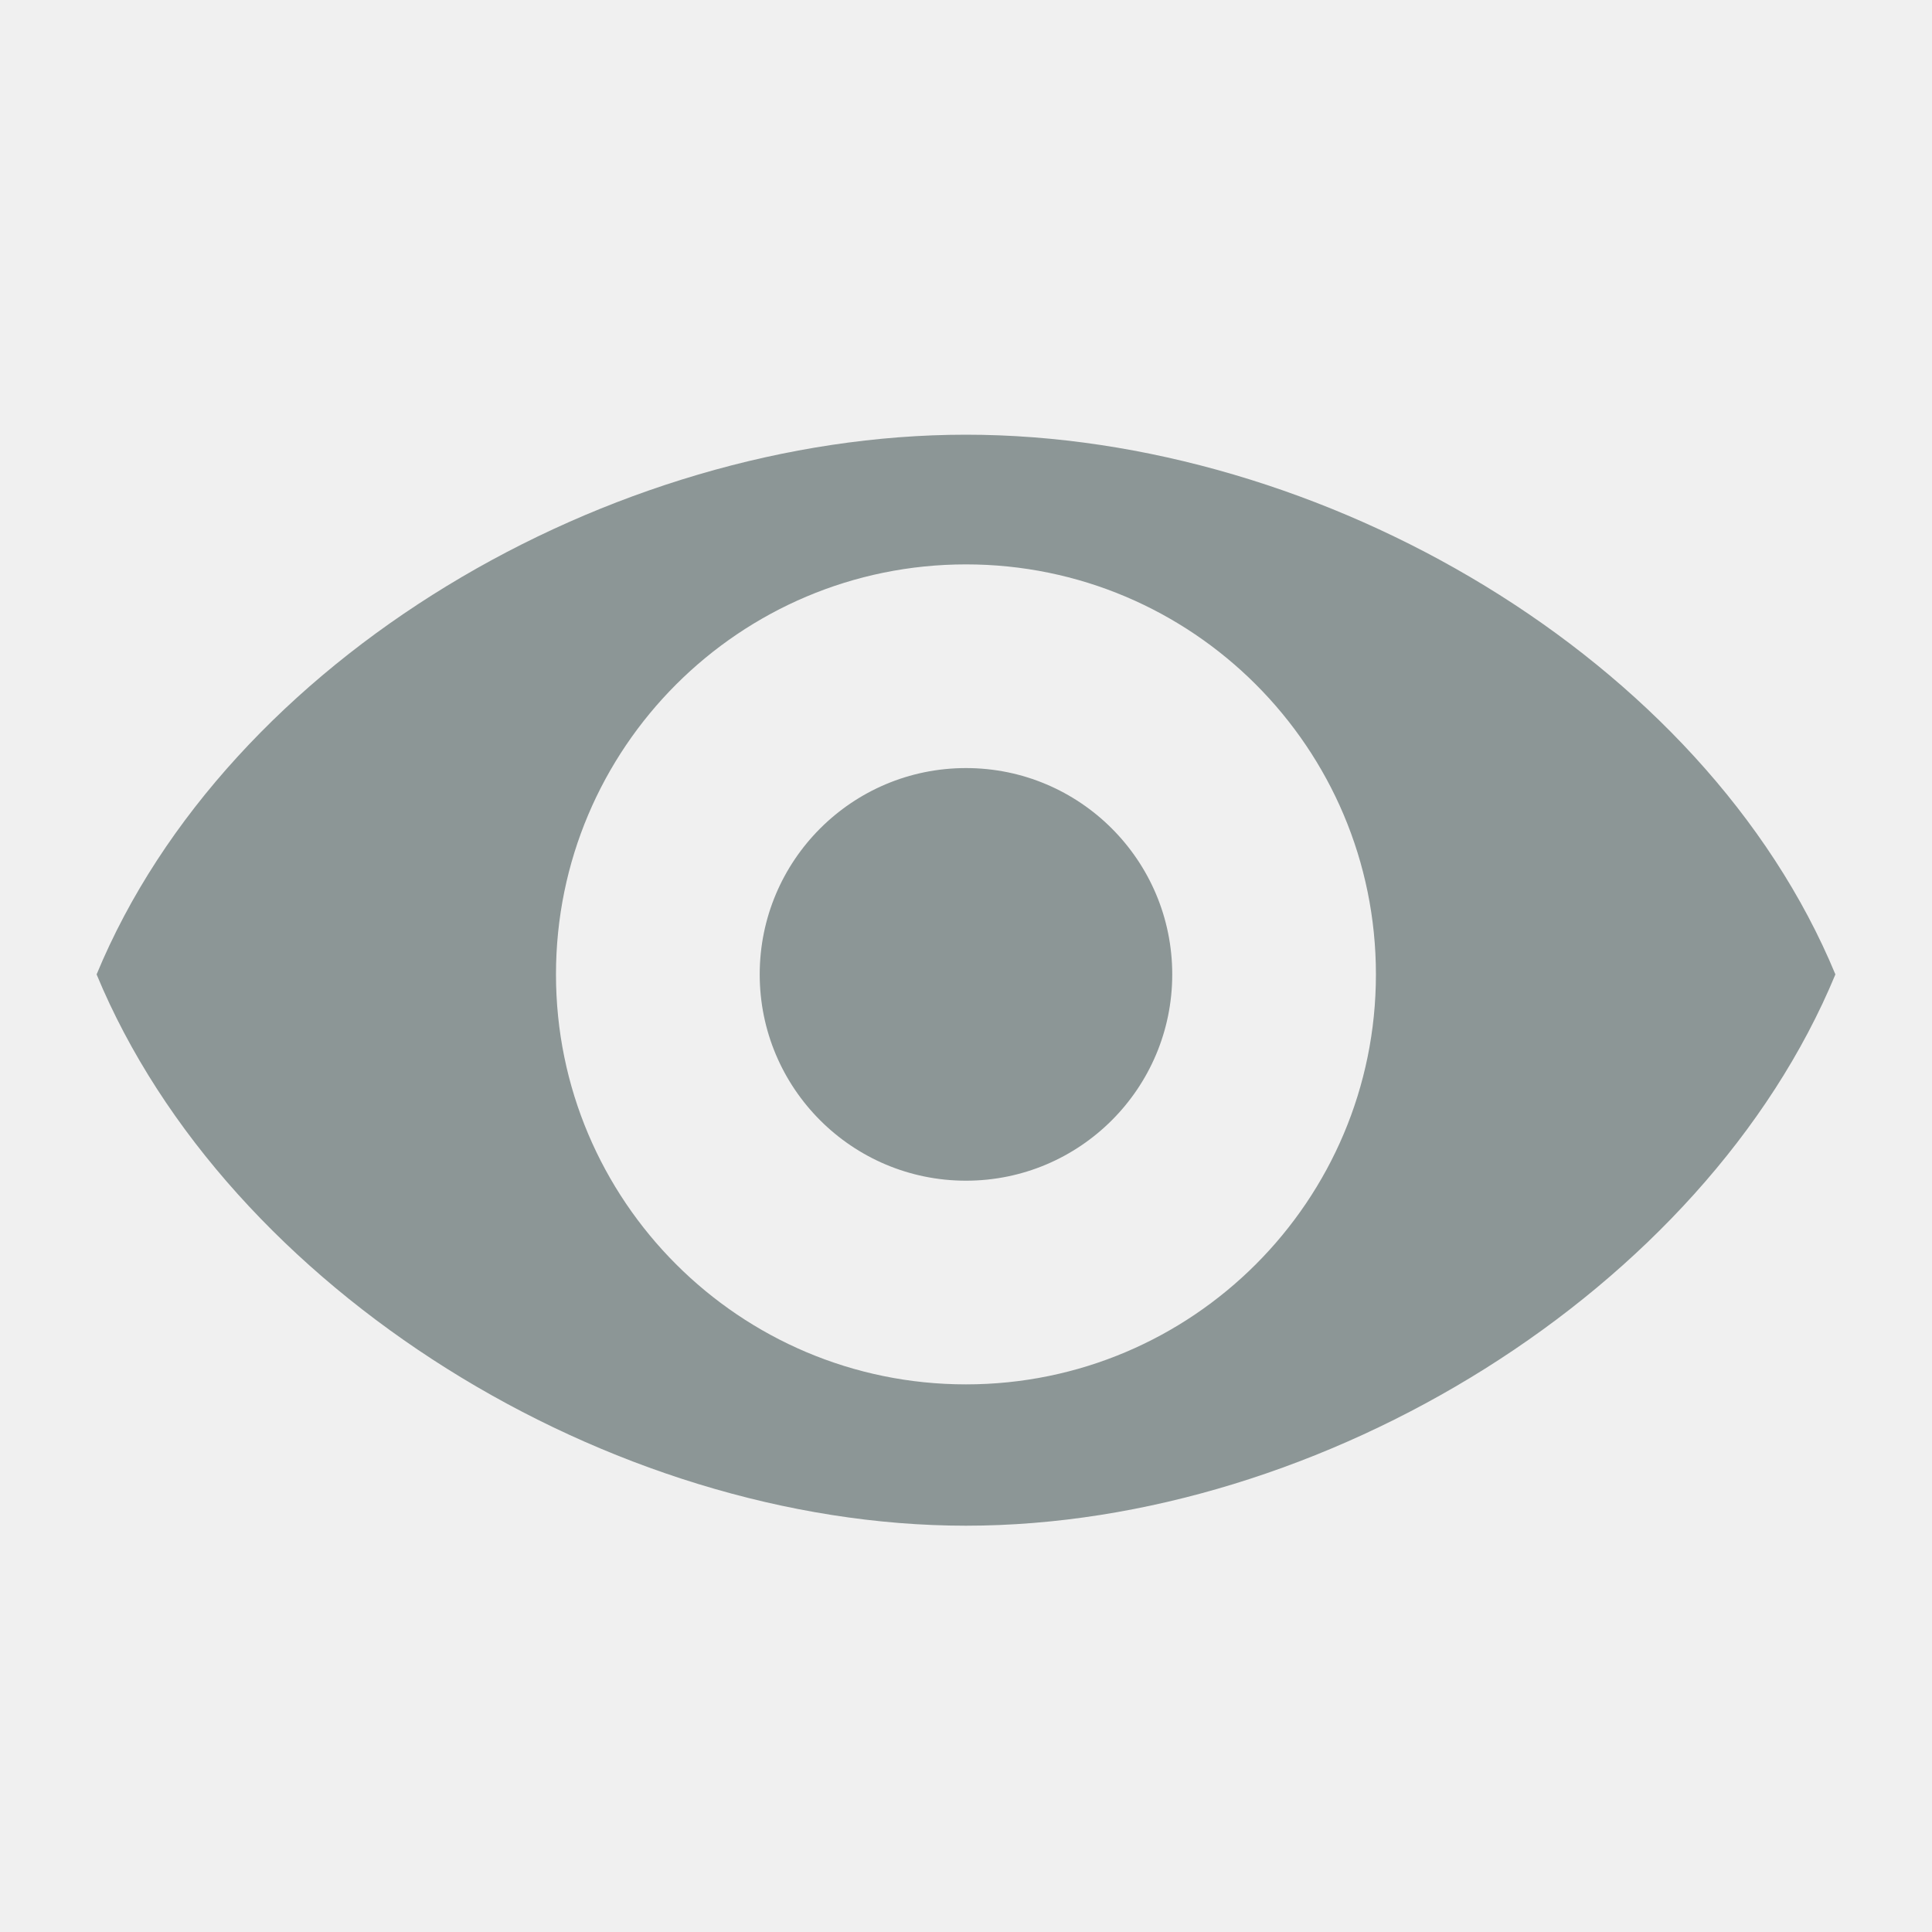
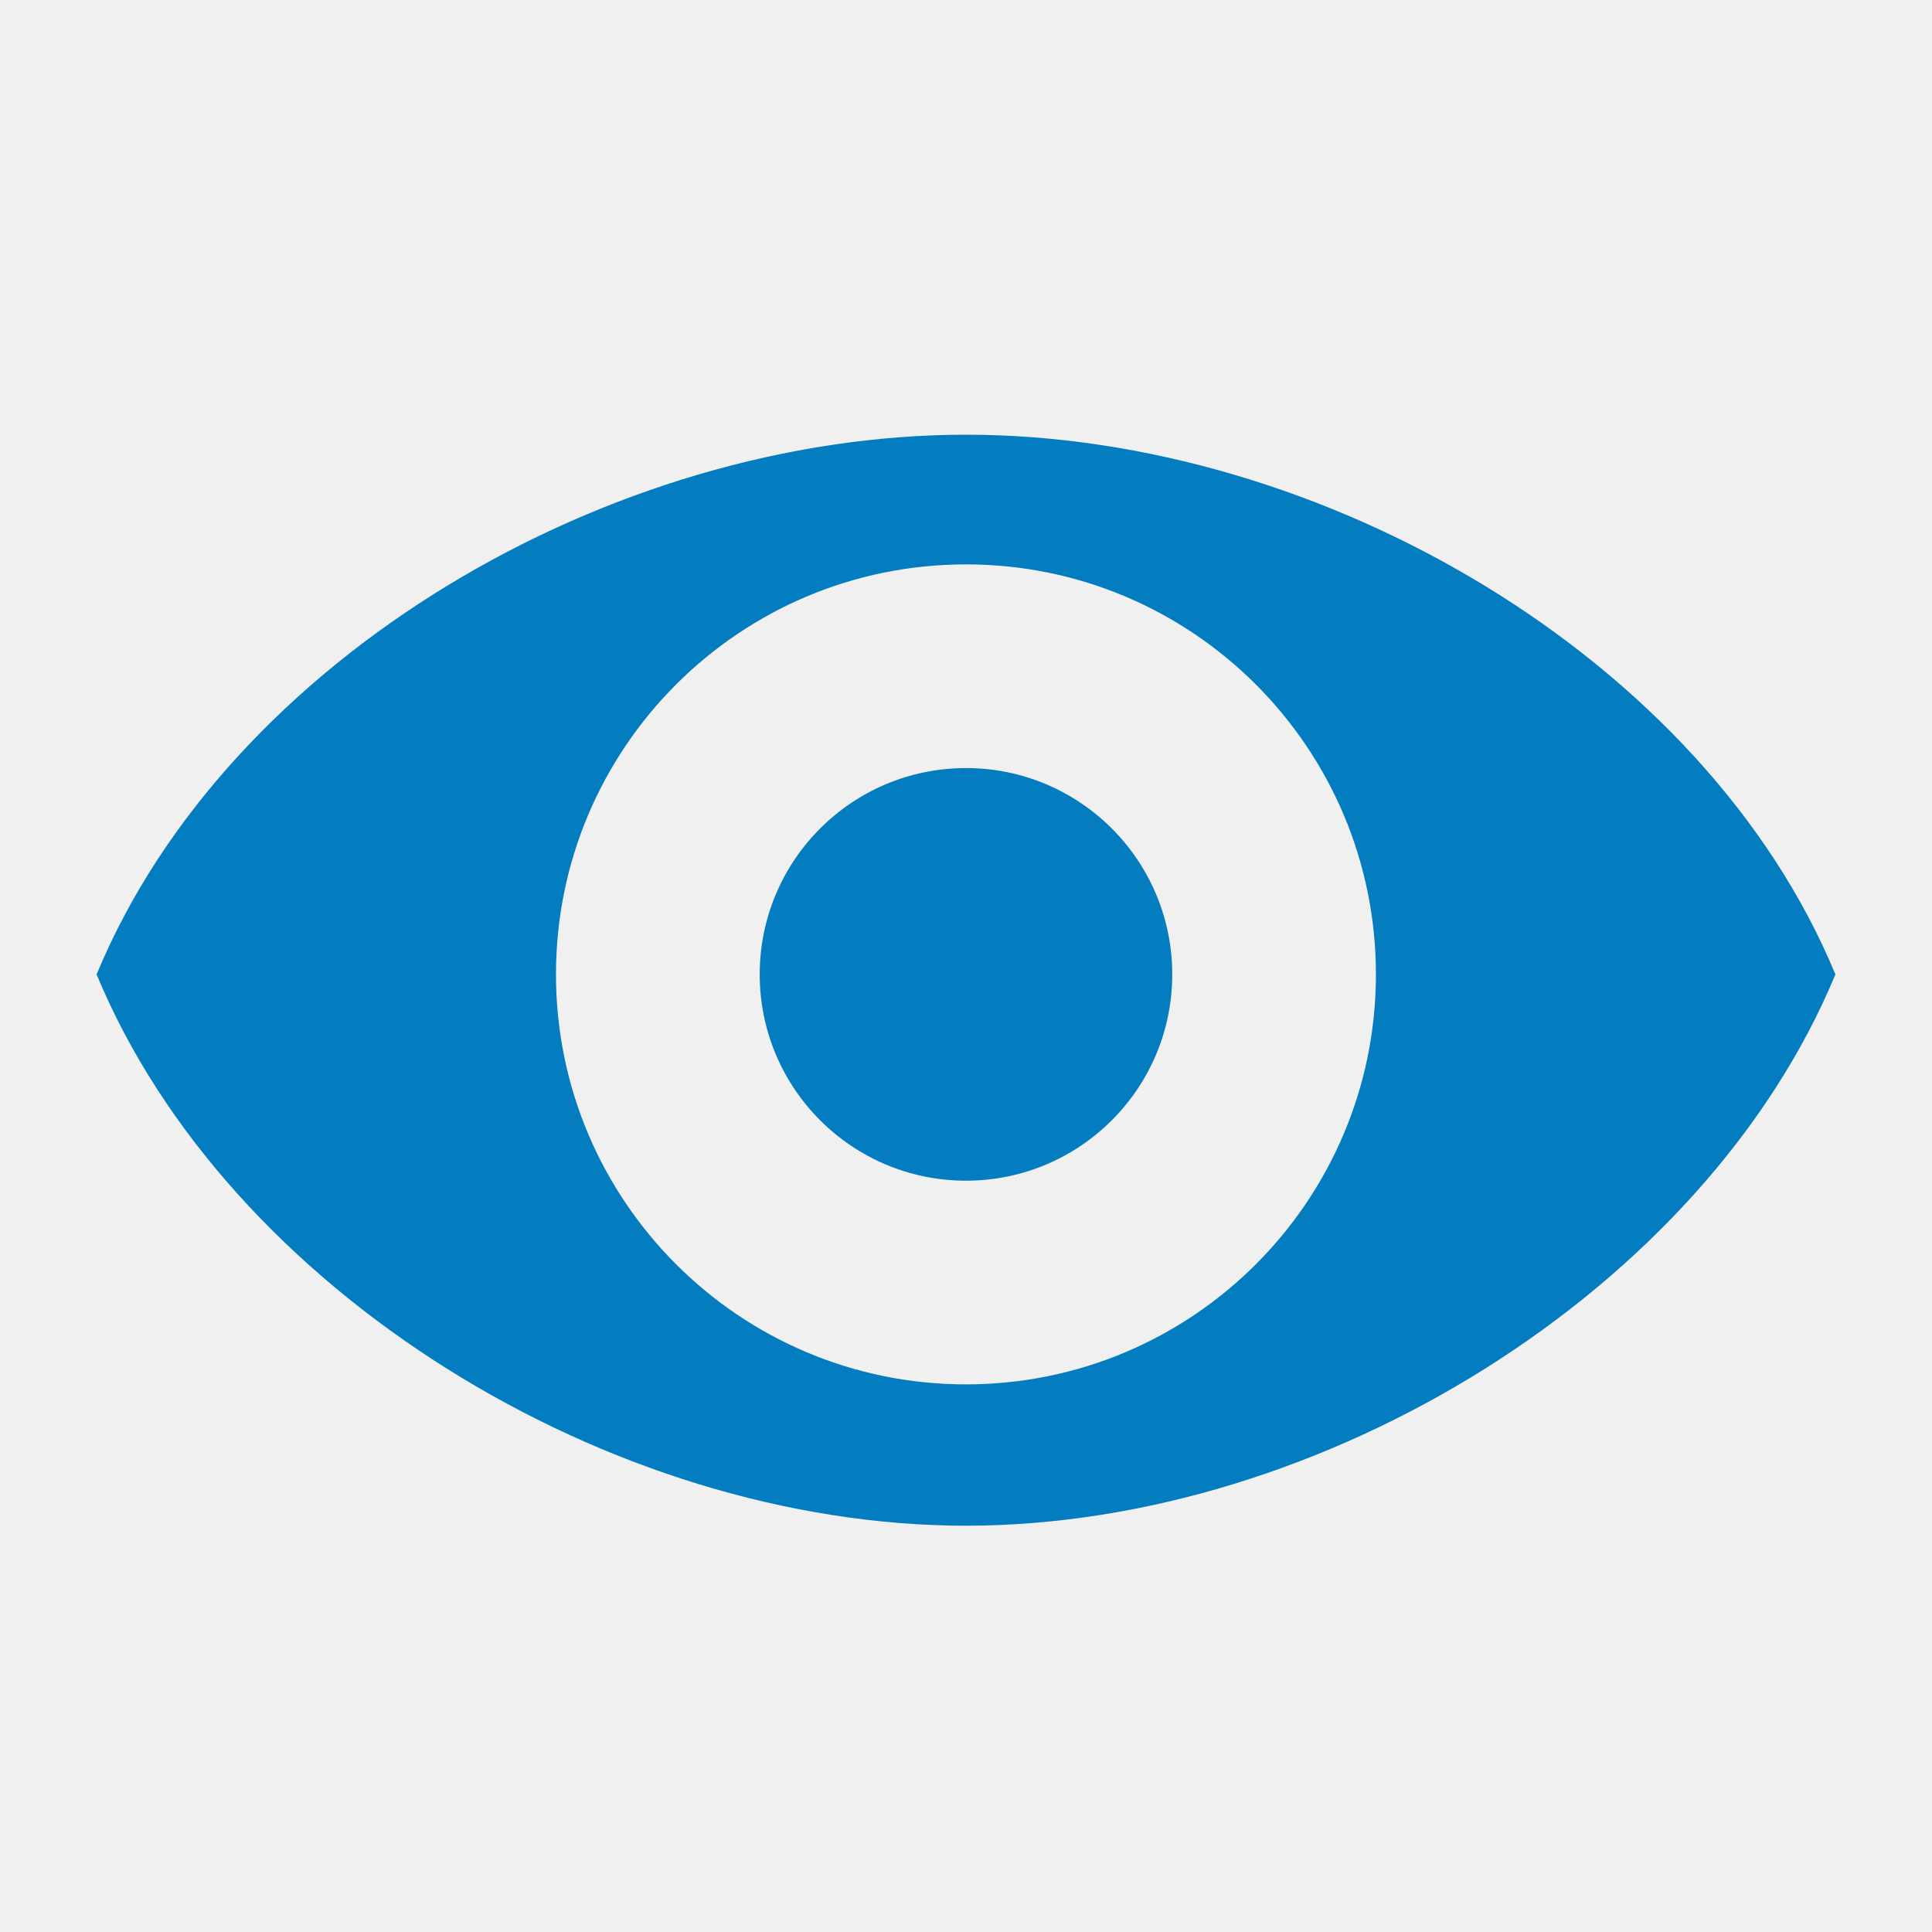
<svg xmlns="http://www.w3.org/2000/svg" xmlns:xlink="http://www.w3.org/1999/xlink" width="40px" height="40px" viewBox="0 0 40 40" version="1.1">
  <defs>
    <path d="M28.487,20.174 C28.487,15.486 24.687,11.685 20,11.685 C15.312,11.685 11.511,15.486 11.511,20.174 C11.511,24.861 15.312,28.662 20,28.662 C24.687,28.662 28.487,24.861 28.487,20.174 Z M24.27,20.174 C24.27,17.815 22.358,15.902 20,15.902 C17.64,15.902 15.729,17.815 15.729,20.174 C15.729,22.532 17.64,24.445 20,24.445 C22.358,24.445 24.27,22.532 24.27,20.174 Z M19.999,9 C12.626,9 4.711,13.626 2,20.174 C4.711,26.72 12.626,31.588 19.999,31.588 C27.373,31.588 35.288,26.72 38,20.174 C35.288,13.626 27.373,9 19.999,9 Z" id="path-1" />
  </defs>
  <g id="icons-/-eye" stroke="none" stroke-width="1" fill="none" fill-rule="evenodd">
    <mask id="mask-2" fill="white">
      <use xlink:href="#path-1" />
    </mask>
    <g id="Combined-Shape" />
-     <g id="color-/-Cool-Gray-40" mask="url(#mask-2)" fill="#8C9696">
+     <g id="color-/-Cool-Gray-40" mask="url(#mask-2)" fill="#047CC0">
      <rect id="fill" x="0" y="0" width="88" height="88" />
    </g>
  </g>
</svg>
